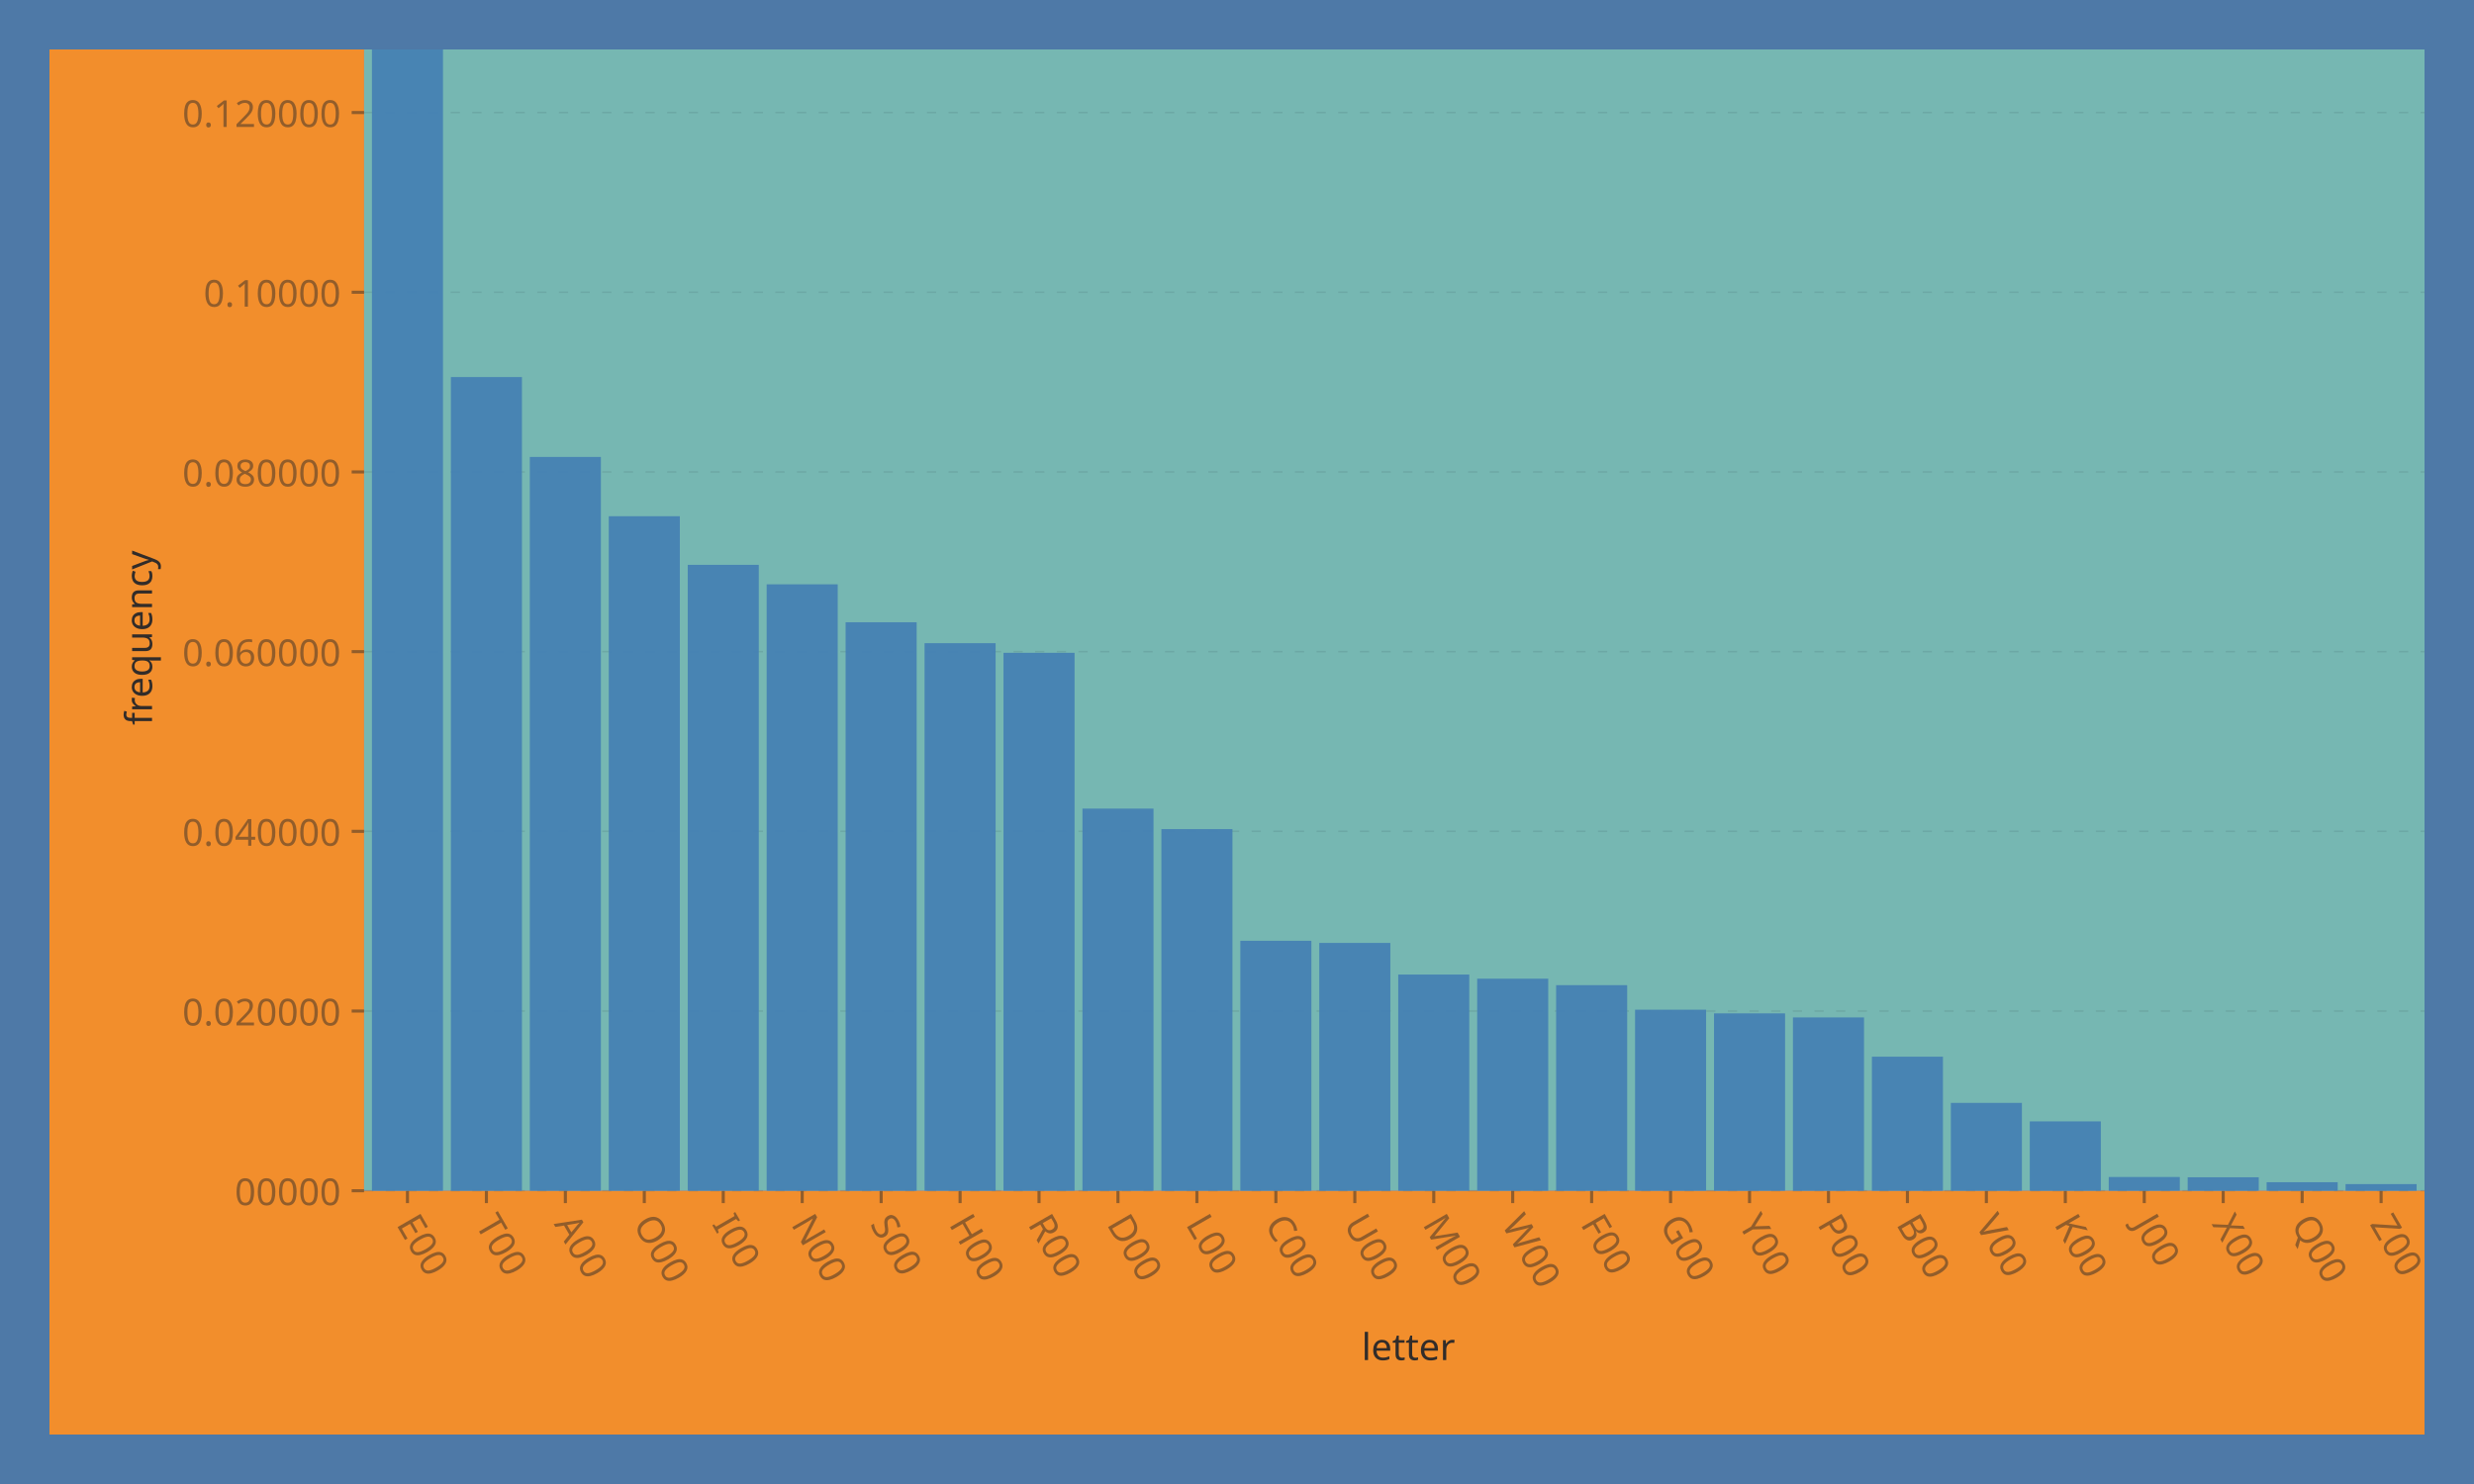
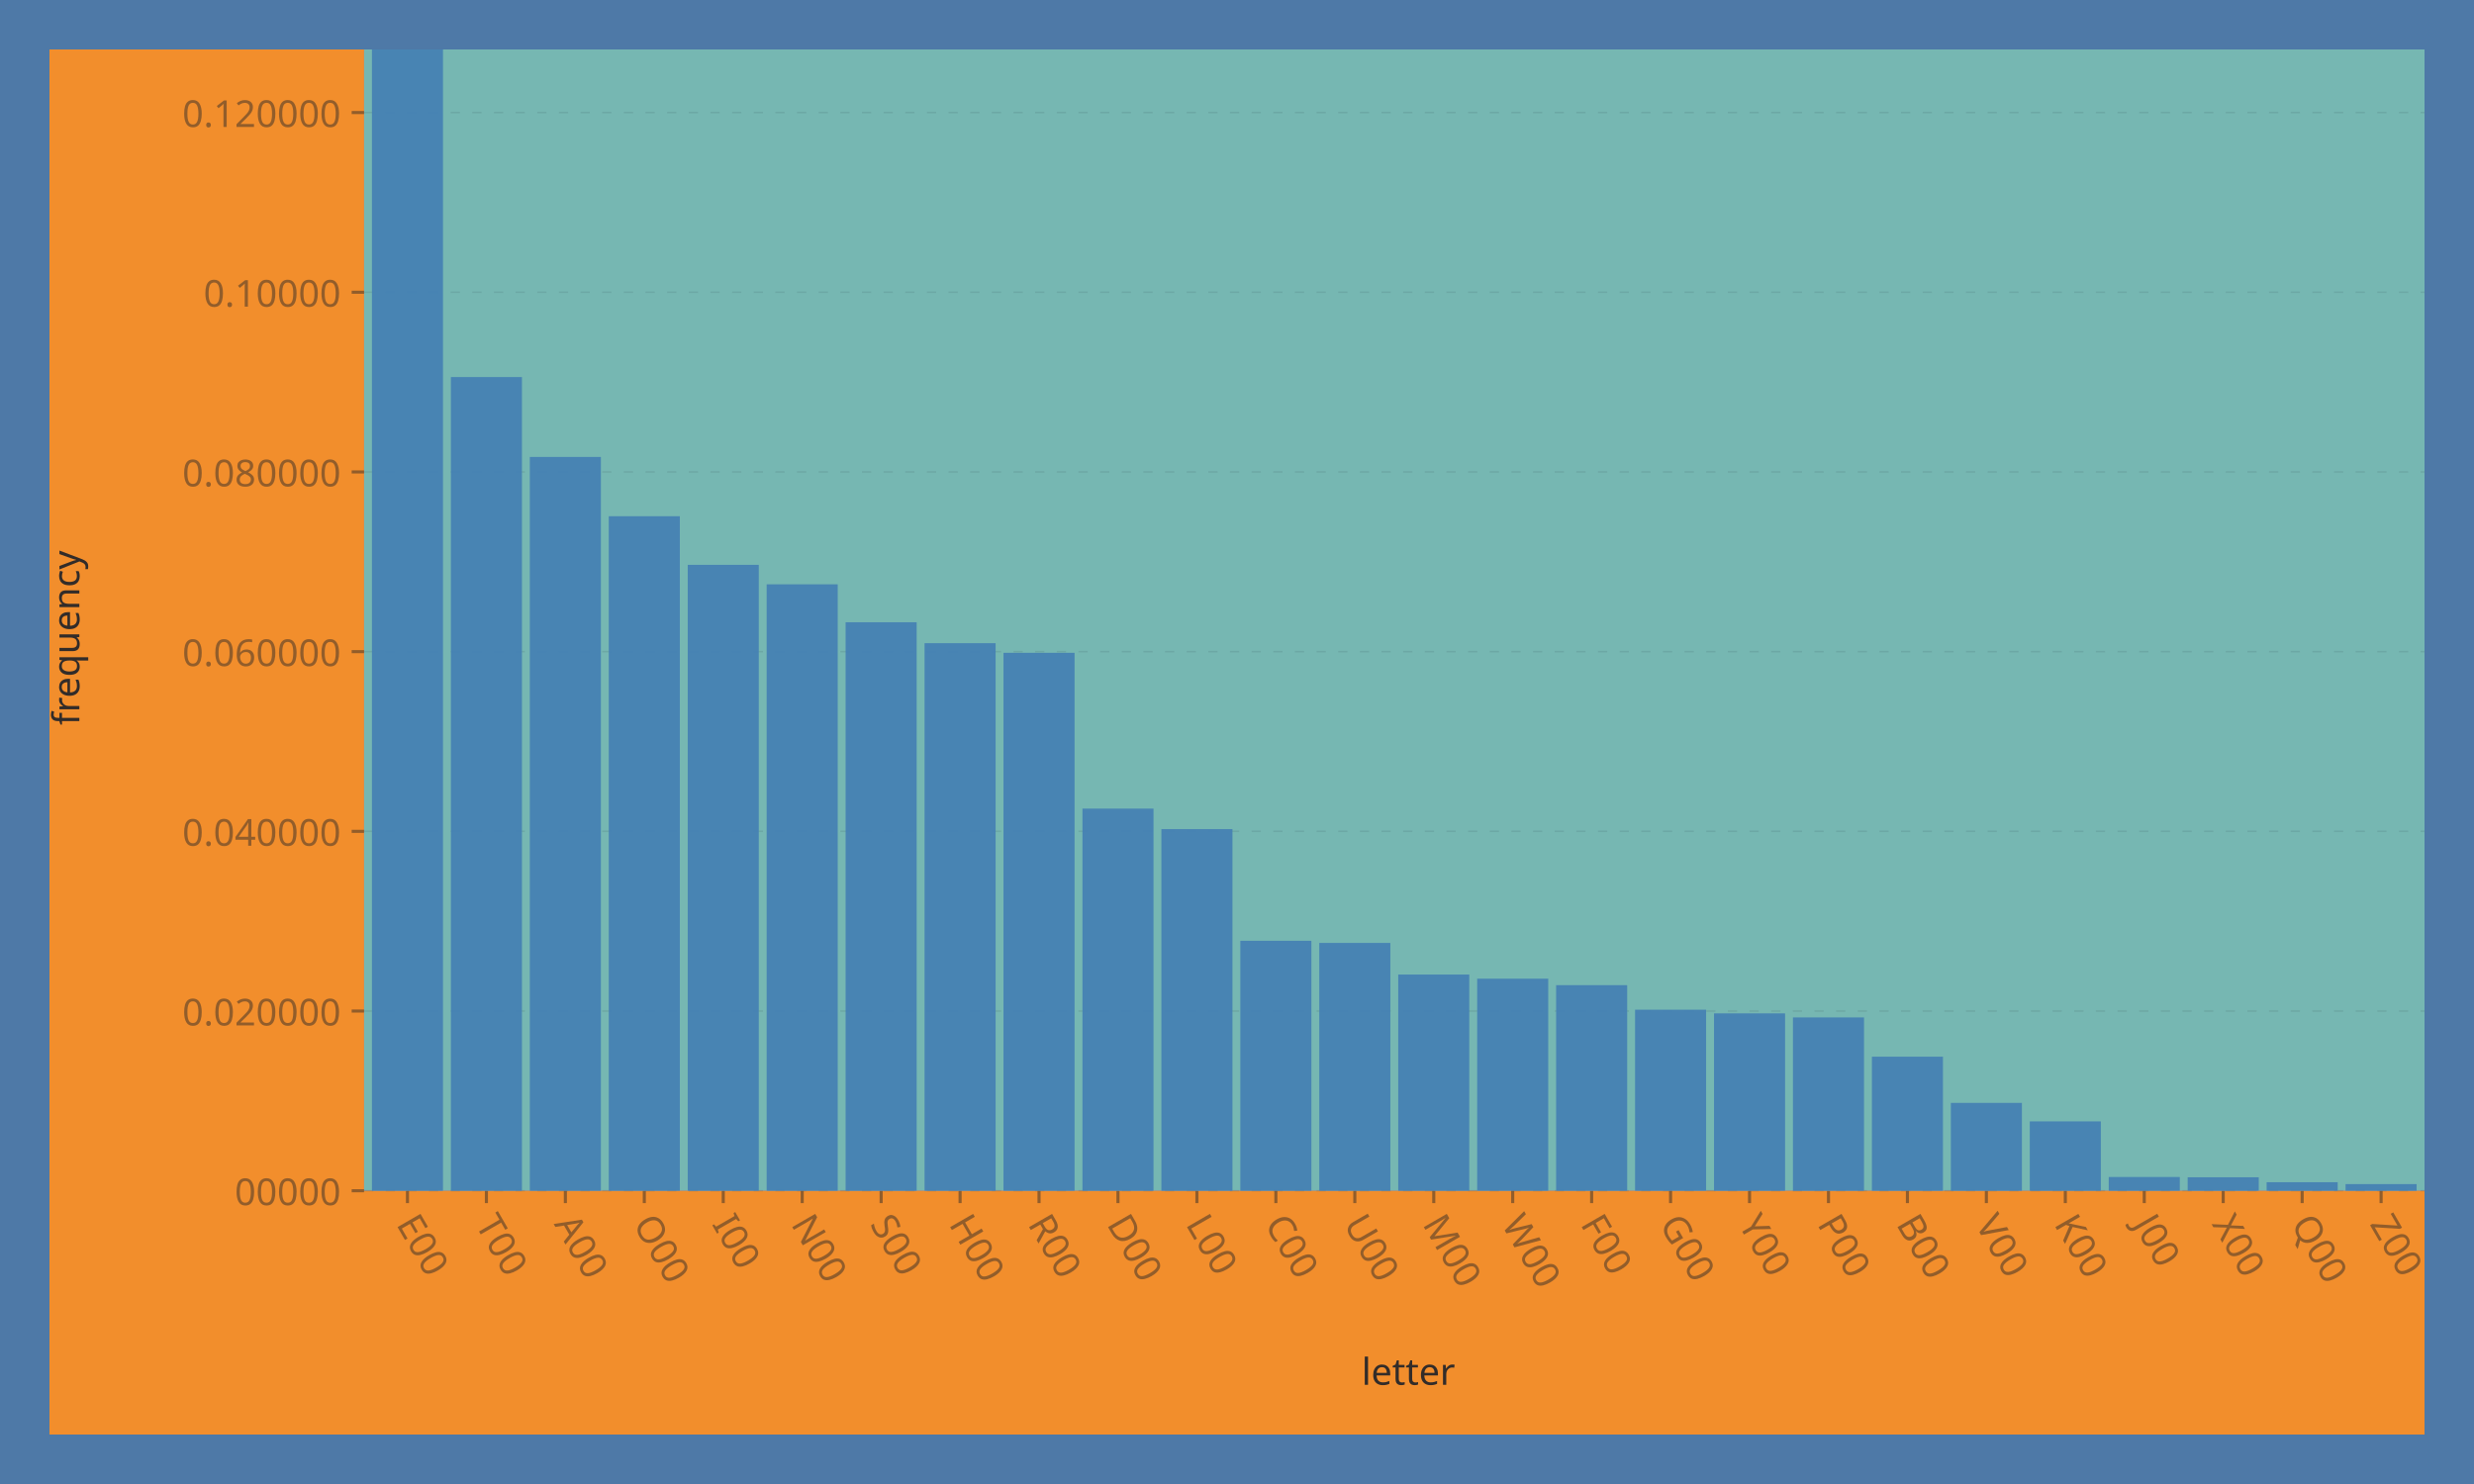
<svg xmlns="http://www.w3.org/2000/svg" width="800" height="480" style="background: transparent;" color-interpolation-filters="sRGB">
  <defs />
  <g id="g-svg-camera">
    <g id="g-root" fill="none">
      <g id="g-svg-36" fill="none" class="view">
        <g>
          <path id="g-svg-37" fill="rgba(78,121,167,1)" class="area" d="M 0,0 l 800,0 l 0,480 l-800 0 z" x="0" y="0" width="800" height="480" />
        </g>
        <g>
          <path id="g-svg-38" fill="rgba(242,142,44,1)" class="area" d="M 16,16 l 768,0 l 0,448 l-768 0 z" x="16" y="16" width="768" height="448" />
        </g>
        <g>
          <path id="g-svg-39" fill="rgba(225,87,89,1)" class="area" d="M 117.72,16 l 666.28,0 l 0,369.147 l-666.28 0 z" x="117.72" y="16" width="666.28" height="369.147" />
        </g>
        <g>
          <path id="g-svg-40" fill="rgba(118,183,178,1)" class="area" d="M 117.72,16 l 666.28,0 l 0,369.147 l-666.28 0 z" x="117.72" y="16" width="666.28" height="369.147" />
        </g>
        <g id="g-svg-41" fill="none" class="component">
          <g id="g-svg-43" fill="none" class="axis">
            <g id="g-svg-44" fill="none" class="axis-grid-group" />
            <g id="g-svg-45" fill="none" class="axis-main-group">
              <g id="g-svg-46" fill="none" class="axis-line-group">
                <g>
                  <line id="g-svg-47" fill="none" x1="117.72" y1="385.147" x2="784" y2="385.147" class="axis-line axis-line" stroke-width="0.5" stroke="rgba(29,33,41,1)" stroke-opacity="0.45" opacity="0" />
                </g>
              </g>
              <g id="g-svg-48" fill="none" class="axis-tick-group">
                <g id="g-svg-49" fill="none" transform="matrix(1,0,0,1,131.7604,385.1474)" class="axis-tick">
                  <g>
                    <line id="g-svg-75" fill="none" x1="0" y1="0" x2="0" y2="4" class="axis-tick-item" stroke-width="1" stroke="rgba(29,33,41,1)" opacity="0.45" />
                  </g>
                </g>
                <g id="g-svg-50" fill="none" transform="matrix(1,0,0,1,157.2884,385.1474)" class="axis-tick">
                  <g>
                    <line id="g-svg-76" fill="none" x1="0" y1="0" x2="0" y2="4" class="axis-tick-item" stroke-width="1" stroke="rgba(29,33,41,1)" opacity="0.45" />
                  </g>
                </g>
                <g id="g-svg-51" fill="none" transform="matrix(1,0,0,1,182.8163,385.1474)" class="axis-tick">
                  <g>
                    <line id="g-svg-77" fill="none" x1="0" y1="0" x2="0" y2="4" class="axis-tick-item" stroke-width="1" stroke="rgba(29,33,41,1)" opacity="0.45" />
                  </g>
                </g>
                <g id="g-svg-52" fill="none" transform="matrix(1,0,0,1,208.3443,385.1474)" class="axis-tick">
                  <g>
                    <line id="g-svg-78" fill="none" x1="0" y1="0" x2="0" y2="4" class="axis-tick-item" stroke-width="1" stroke="rgba(29,33,41,1)" opacity="0.45" />
                  </g>
                </g>
                <g id="g-svg-53" fill="none" transform="matrix(1,0,0,1,233.8723,385.1474)" class="axis-tick">
                  <g>
                    <line id="g-svg-79" fill="none" x1="0" y1="0" x2="0" y2="4" class="axis-tick-item" stroke-width="1" stroke="rgba(29,33,41,1)" opacity="0.45" />
                  </g>
                </g>
                <g id="g-svg-54" fill="none" transform="matrix(1,0,0,1,259.4002,385.1474)" class="axis-tick">
                  <g>
                    <line id="g-svg-80" fill="none" x1="0" y1="0" x2="0" y2="4" class="axis-tick-item" stroke-width="1" stroke="rgba(29,33,41,1)" opacity="0.45" />
                  </g>
                </g>
                <g id="g-svg-55" fill="none" transform="matrix(1,0,0,1,284.9282,385.1474)" class="axis-tick">
                  <g>
                    <line id="g-svg-81" fill="none" x1="0" y1="0" x2="0" y2="4" class="axis-tick-item" stroke-width="1" stroke="rgba(29,33,41,1)" opacity="0.45" />
                  </g>
                </g>
                <g id="g-svg-56" fill="none" transform="matrix(1,0,0,1,310.4562,385.1474)" class="axis-tick">
                  <g>
                    <line id="g-svg-82" fill="none" x1="0" y1="0" x2="0" y2="4" class="axis-tick-item" stroke-width="1" stroke="rgba(29,33,41,1)" opacity="0.45" />
                  </g>
                </g>
                <g id="g-svg-57" fill="none" transform="matrix(1,0,0,1,335.9841,385.1474)" class="axis-tick">
                  <g>
                    <line id="g-svg-83" fill="none" x1="0" y1="0" x2="0" y2="4" class="axis-tick-item" stroke-width="1" stroke="rgba(29,33,41,1)" opacity="0.45" />
                  </g>
                </g>
                <g id="g-svg-58" fill="none" transform="matrix(1,0,0,1,361.5121,385.1474)" class="axis-tick">
                  <g>
                    <line id="g-svg-84" fill="none" x1="0" y1="0" x2="0" y2="4" class="axis-tick-item" stroke-width="1" stroke="rgba(29,33,41,1)" opacity="0.45" />
                  </g>
                </g>
                <g id="g-svg-59" fill="none" transform="matrix(1,0,0,1,387.0401,385.1474)" class="axis-tick">
                  <g>
                    <line id="g-svg-85" fill="none" x1="0" y1="0" x2="0" y2="4" class="axis-tick-item" stroke-width="1" stroke="rgba(29,33,41,1)" opacity="0.45" />
                  </g>
                </g>
                <g id="g-svg-60" fill="none" transform="matrix(1,0,0,1,412.5681,385.1474)" class="axis-tick">
                  <g>
                    <line id="g-svg-86" fill="none" x1="0" y1="0" x2="0" y2="4" class="axis-tick-item" stroke-width="1" stroke="rgba(29,33,41,1)" opacity="0.45" />
                  </g>
                </g>
                <g id="g-svg-61" fill="none" transform="matrix(1,0,0,1,438.096,385.1474)" class="axis-tick">
                  <g>
                    <line id="g-svg-87" fill="none" x1="0" y1="0" x2="0" y2="4" class="axis-tick-item" stroke-width="1" stroke="rgba(29,33,41,1)" opacity="0.45" />
                  </g>
                </g>
                <g id="g-svg-62" fill="none" transform="matrix(1,0,0,1,463.624,385.1474)" class="axis-tick">
                  <g>
                    <line id="g-svg-88" fill="none" x1="0" y1="0" x2="0" y2="4" class="axis-tick-item" stroke-width="1" stroke="rgba(29,33,41,1)" opacity="0.45" />
                  </g>
                </g>
                <g id="g-svg-63" fill="none" transform="matrix(1,0,0,1,489.1519,385.1474)" class="axis-tick">
                  <g>
                    <line id="g-svg-89" fill="none" x1="0" y1="0" x2="0" y2="4" class="axis-tick-item" stroke-width="1" stroke="rgba(29,33,41,1)" opacity="0.45" />
                  </g>
                </g>
                <g id="g-svg-64" fill="none" transform="matrix(1,0,0,1,514.6799,385.1474)" class="axis-tick">
                  <g>
                    <line id="g-svg-90" fill="none" x1="0" y1="0" x2="0" y2="4" class="axis-tick-item" stroke-width="1" stroke="rgba(29,33,41,1)" opacity="0.45" />
                  </g>
                </g>
                <g id="g-svg-65" fill="none" transform="matrix(1,0,0,1,540.2079,385.1474)" class="axis-tick">
                  <g>
                    <line id="g-svg-91" fill="none" x1="0" y1="0" x2="0" y2="4" class="axis-tick-item" stroke-width="1" stroke="rgba(29,33,41,1)" opacity="0.45" />
                  </g>
                </g>
                <g id="g-svg-66" fill="none" transform="matrix(1,0,0,1,565.7358,385.1474)" class="axis-tick">
                  <g>
                    <line id="g-svg-92" fill="none" x1="0" y1="0" x2="0" y2="4" class="axis-tick-item" stroke-width="1" stroke="rgba(29,33,41,1)" opacity="0.45" />
                  </g>
                </g>
                <g id="g-svg-67" fill="none" transform="matrix(1,0,0,1,591.2639,385.1474)" class="axis-tick">
                  <g>
                    <line id="g-svg-93" fill="none" x1="0" y1="0" x2="0" y2="4" class="axis-tick-item" stroke-width="1" stroke="rgba(29,33,41,1)" opacity="0.45" />
                  </g>
                </g>
                <g id="g-svg-68" fill="none" transform="matrix(1,0,0,1,616.7918,385.1474)" class="axis-tick">
                  <g>
                    <line id="g-svg-94" fill="none" x1="0" y1="0" x2="0" y2="4" class="axis-tick-item" stroke-width="1" stroke="rgba(29,33,41,1)" opacity="0.45" />
                  </g>
                </g>
                <g id="g-svg-69" fill="none" transform="matrix(1,0,0,1,642.3198,385.1474)" class="axis-tick">
                  <g>
                    <line id="g-svg-95" fill="none" x1="0" y1="0" x2="0" y2="4" class="axis-tick-item" stroke-width="1" stroke="rgba(29,33,41,1)" opacity="0.45" />
                  </g>
                </g>
                <g id="g-svg-70" fill="none" transform="matrix(1,0,0,1,667.8477,385.1474)" class="axis-tick">
                  <g>
                    <line id="g-svg-96" fill="none" x1="0" y1="0" x2="0" y2="4" class="axis-tick-item" stroke-width="1" stroke="rgba(29,33,41,1)" opacity="0.45" />
                  </g>
                </g>
                <g id="g-svg-71" fill="none" transform="matrix(1,0,0,1,693.3757,385.1474)" class="axis-tick">
                  <g>
                    <line id="g-svg-97" fill="none" x1="0" y1="0" x2="0" y2="4" class="axis-tick-item" stroke-width="1" stroke="rgba(29,33,41,1)" opacity="0.45" />
                  </g>
                </g>
                <g id="g-svg-72" fill="none" transform="matrix(1,0,0,1,718.9037,385.1474)" class="axis-tick">
                  <g>
                    <line id="g-svg-98" fill="none" x1="0" y1="0" x2="0" y2="4" class="axis-tick-item" stroke-width="1" stroke="rgba(29,33,41,1)" opacity="0.45" />
                  </g>
                </g>
                <g id="g-svg-73" fill="none" transform="matrix(1,0,0,1,744.4316,385.1474)" class="axis-tick">
                  <g>
                    <line id="g-svg-99" fill="none" x1="0" y1="0" x2="0" y2="4" class="axis-tick-item" stroke-width="1" stroke="rgba(29,33,41,1)" opacity="0.45" />
                  </g>
                </g>
                <g id="g-svg-74" fill="none" transform="matrix(1,0,0,1,769.9596,385.1474)" class="axis-tick">
                  <g>
                    <line id="g-svg-100" fill="none" x1="0" y1="0" x2="0" y2="4" class="axis-tick-item" stroke-width="1" stroke="rgba(29,33,41,1)" opacity="0.45" />
                  </g>
                </g>
              </g>
              <g id="g-svg-101" fill="none" class="axis-label-group">
                <g id="g-svg-102" fill="none" transform="matrix(1,0,0,1,131.7604,393.1474)" class="axis-label">
                  <g transform="matrix(0.5,0.866025,-0.866025,0.5,0,0)">
                    <text id="g-svg-128" fill="rgba(29,33,41,1)" dominant-baseline="central" paint-order="stroke" dx="0.5" font-family="sans-serif" font-size="12" font-style="normal" font-variant="normal" font-weight="normal" stroke-width="1" text-anchor="left" class="axis-label-item" opacity="0.45" visibility="visible">
                      E00
                    </text>
                  </g>
                </g>
                <g id="g-svg-103" fill="none" transform="matrix(1,0,0,1,157.2884,393.1474)" class="axis-label">
                  <g transform="matrix(0.5,0.866025,-0.866025,0.5,0,0)">
                    <text id="g-svg-129" fill="rgba(29,33,41,1)" dominant-baseline="central" paint-order="stroke" dx="0.5" font-family="sans-serif" font-size="12" font-style="normal" font-variant="normal" font-weight="normal" stroke-width="1" text-anchor="left" class="axis-label-item" opacity="0.45" visibility="visible">
                      T00
                    </text>
                  </g>
                </g>
                <g id="g-svg-104" fill="none" transform="matrix(1,0,0,1,182.8163,393.1474)" class="axis-label">
                  <g transform="matrix(0.5,0.866025,-0.866025,0.5,0,0)">
                    <text id="g-svg-130" fill="rgba(29,33,41,1)" dominant-baseline="central" paint-order="stroke" dx="0.5" font-family="sans-serif" font-size="12" font-style="normal" font-variant="normal" font-weight="normal" stroke-width="1" text-anchor="left" class="axis-label-item" opacity="0.45" visibility="visible">
                      A00
                    </text>
                  </g>
                </g>
                <g id="g-svg-105" fill="none" transform="matrix(1,0,0,1,208.3443,393.1474)" class="axis-label">
                  <g transform="matrix(0.5,0.866025,-0.866025,0.5,0,0)">
                    <text id="g-svg-131" fill="rgba(29,33,41,1)" dominant-baseline="central" paint-order="stroke" dx="0.5" font-family="sans-serif" font-size="12" font-style="normal" font-variant="normal" font-weight="normal" stroke-width="1" text-anchor="left" class="axis-label-item" opacity="0.45" visibility="visible">
                      O00
                    </text>
                  </g>
                </g>
                <g id="g-svg-106" fill="none" transform="matrix(1,0,0,1,233.8723,393.1474)" class="axis-label">
                  <g transform="matrix(0.5,0.866025,-0.866025,0.5,0,0)">
                    <text id="g-svg-132" fill="rgba(29,33,41,1)" dominant-baseline="central" paint-order="stroke" dx="0.5" font-family="sans-serif" font-size="12" font-style="normal" font-variant="normal" font-weight="normal" stroke-width="1" text-anchor="left" class="axis-label-item" opacity="0.45" visibility="visible">
                      I00
                    </text>
                  </g>
                </g>
                <g id="g-svg-107" fill="none" transform="matrix(1,0,0,1,259.4002,393.1474)" class="axis-label">
                  <g transform="matrix(0.5,0.866025,-0.866025,0.5,0,0)">
                    <text id="g-svg-133" fill="rgba(29,33,41,1)" dominant-baseline="central" paint-order="stroke" dx="0.5" font-family="sans-serif" font-size="12" font-style="normal" font-variant="normal" font-weight="normal" stroke-width="1" text-anchor="left" class="axis-label-item" opacity="0.45" visibility="visible">
                      N00
                    </text>
                  </g>
                </g>
                <g id="g-svg-108" fill="none" transform="matrix(1,0,0,1,284.9282,393.1474)" class="axis-label">
                  <g transform="matrix(0.5,0.866025,-0.866025,0.5,0,0)">
                    <text id="g-svg-134" fill="rgba(29,33,41,1)" dominant-baseline="central" paint-order="stroke" dx="0.5" font-family="sans-serif" font-size="12" font-style="normal" font-variant="normal" font-weight="normal" stroke-width="1" text-anchor="left" class="axis-label-item" opacity="0.45" visibility="visible">
                      S00
                    </text>
                  </g>
                </g>
                <g id="g-svg-109" fill="none" transform="matrix(1,0,0,1,310.4562,393.1474)" class="axis-label">
                  <g transform="matrix(0.5,0.866025,-0.866025,0.5,0,0)">
                    <text id="g-svg-135" fill="rgba(29,33,41,1)" dominant-baseline="central" paint-order="stroke" dx="0.5" font-family="sans-serif" font-size="12" font-style="normal" font-variant="normal" font-weight="normal" stroke-width="1" text-anchor="left" class="axis-label-item" opacity="0.45" visibility="visible">
                      H00
                    </text>
                  </g>
                </g>
                <g id="g-svg-110" fill="none" transform="matrix(1,0,0,1,335.9841,393.1474)" class="axis-label">
                  <g transform="matrix(0.5,0.866025,-0.866025,0.5,0,0)">
                    <text id="g-svg-136" fill="rgba(29,33,41,1)" dominant-baseline="central" paint-order="stroke" dx="0.5" font-family="sans-serif" font-size="12" font-style="normal" font-variant="normal" font-weight="normal" stroke-width="1" text-anchor="left" class="axis-label-item" opacity="0.45" visibility="visible">
                      R00
                    </text>
                  </g>
                </g>
                <g id="g-svg-111" fill="none" transform="matrix(1,0,0,1,361.5121,393.1474)" class="axis-label">
                  <g transform="matrix(0.5,0.866025,-0.866025,0.5,0,0)">
                    <text id="g-svg-137" fill="rgba(29,33,41,1)" dominant-baseline="central" paint-order="stroke" dx="0.5" font-family="sans-serif" font-size="12" font-style="normal" font-variant="normal" font-weight="normal" stroke-width="1" text-anchor="left" class="axis-label-item" opacity="0.45" visibility="visible">
                      D00
                    </text>
                  </g>
                </g>
                <g id="g-svg-112" fill="none" transform="matrix(1,0,0,1,387.0401,393.1474)" class="axis-label">
                  <g transform="matrix(0.5,0.866025,-0.866025,0.5,0,0)">
                    <text id="g-svg-138" fill="rgba(29,33,41,1)" dominant-baseline="central" paint-order="stroke" dx="0.5" font-family="sans-serif" font-size="12" font-style="normal" font-variant="normal" font-weight="normal" stroke-width="1" text-anchor="left" class="axis-label-item" opacity="0.45" visibility="visible">
                      L00
                    </text>
                  </g>
                </g>
                <g id="g-svg-113" fill="none" transform="matrix(1,0,0,1,412.5681,393.1474)" class="axis-label">
                  <g transform="matrix(0.5,0.866025,-0.866025,0.5,0,0)">
                    <text id="g-svg-139" fill="rgba(29,33,41,1)" dominant-baseline="central" paint-order="stroke" dx="0.5" font-family="sans-serif" font-size="12" font-style="normal" font-variant="normal" font-weight="normal" stroke-width="1" text-anchor="left" class="axis-label-item" opacity="0.45" visibility="visible">
                      C00
                    </text>
                  </g>
                </g>
                <g id="g-svg-114" fill="none" transform="matrix(1,0,0,1,438.096,393.1474)" class="axis-label">
                  <g transform="matrix(0.5,0.866025,-0.866025,0.5,0,0)">
                    <text id="g-svg-140" fill="rgba(29,33,41,1)" dominant-baseline="central" paint-order="stroke" dx="0.5" font-family="sans-serif" font-size="12" font-style="normal" font-variant="normal" font-weight="normal" stroke-width="1" text-anchor="left" class="axis-label-item" opacity="0.45" visibility="visible">
                      U00
                    </text>
                  </g>
                </g>
                <g id="g-svg-115" fill="none" transform="matrix(1,0,0,1,463.624,393.1474)" class="axis-label">
                  <g transform="matrix(0.5,0.866025,-0.866025,0.5,0,0)">
                    <text id="g-svg-141" fill="rgba(29,33,41,1)" dominant-baseline="central" paint-order="stroke" dx="0.5" font-family="sans-serif" font-size="12" font-style="normal" font-variant="normal" font-weight="normal" stroke-width="1" text-anchor="left" class="axis-label-item" opacity="0.45" visibility="visible">
                      M00
                    </text>
                  </g>
                </g>
                <g id="g-svg-116" fill="none" transform="matrix(1,0,0,1,489.1519,393.1474)" class="axis-label">
                  <g transform="matrix(0.5,0.866025,-0.866025,0.5,0,0)">
                    <text id="g-svg-142" fill="rgba(29,33,41,1)" dominant-baseline="central" paint-order="stroke" dx="0.5" font-family="sans-serif" font-size="12" font-style="normal" font-variant="normal" font-weight="normal" stroke-width="1" text-anchor="left" class="axis-label-item" opacity="0.45" visibility="visible">
                      W00
                    </text>
                  </g>
                </g>
                <g id="g-svg-117" fill="none" transform="matrix(1,0,0,1,514.6799,393.1474)" class="axis-label">
                  <g transform="matrix(0.5,0.866025,-0.866025,0.5,0,0)">
                    <text id="g-svg-143" fill="rgba(29,33,41,1)" dominant-baseline="central" paint-order="stroke" dx="0.5" font-family="sans-serif" font-size="12" font-style="normal" font-variant="normal" font-weight="normal" stroke-width="1" text-anchor="left" class="axis-label-item" opacity="0.45" visibility="visible">
                      F00
                    </text>
                  </g>
                </g>
                <g id="g-svg-118" fill="none" transform="matrix(1,0,0,1,540.2079,393.1474)" class="axis-label">
                  <g transform="matrix(0.5,0.866025,-0.866025,0.5,0,0)">
                    <text id="g-svg-144" fill="rgba(29,33,41,1)" dominant-baseline="central" paint-order="stroke" dx="0.5" font-family="sans-serif" font-size="12" font-style="normal" font-variant="normal" font-weight="normal" stroke-width="1" text-anchor="left" class="axis-label-item" opacity="0.45" visibility="visible">
                      G00
                    </text>
                  </g>
                </g>
                <g id="g-svg-119" fill="none" transform="matrix(1,0,0,1,565.7358,393.1474)" class="axis-label">
                  <g transform="matrix(0.5,0.866025,-0.866025,0.5,0,0)">
                    <text id="g-svg-145" fill="rgba(29,33,41,1)" dominant-baseline="central" paint-order="stroke" dx="0.5" font-family="sans-serif" font-size="12" font-style="normal" font-variant="normal" font-weight="normal" stroke-width="1" text-anchor="left" class="axis-label-item" opacity="0.45" visibility="visible">
                      Y00
                    </text>
                  </g>
                </g>
                <g id="g-svg-120" fill="none" transform="matrix(1,0,0,1,591.2639,393.1474)" class="axis-label">
                  <g transform="matrix(0.5,0.866025,-0.866025,0.5,0,0)">
                    <text id="g-svg-146" fill="rgba(29,33,41,1)" dominant-baseline="central" paint-order="stroke" dx="0.5" font-family="sans-serif" font-size="12" font-style="normal" font-variant="normal" font-weight="normal" stroke-width="1" text-anchor="left" class="axis-label-item" opacity="0.45" visibility="visible">
                      P00
                    </text>
                  </g>
                </g>
                <g id="g-svg-121" fill="none" transform="matrix(1,0,0,1,616.7918,393.1474)" class="axis-label">
                  <g transform="matrix(0.5,0.866025,-0.866025,0.5,0,0)">
                    <text id="g-svg-147" fill="rgba(29,33,41,1)" dominant-baseline="central" paint-order="stroke" dx="0.5" font-family="sans-serif" font-size="12" font-style="normal" font-variant="normal" font-weight="normal" stroke-width="1" text-anchor="left" class="axis-label-item" opacity="0.45" visibility="visible">
                      B00
                    </text>
                  </g>
                </g>
                <g id="g-svg-122" fill="none" transform="matrix(1,0,0,1,642.3198,393.1474)" class="axis-label">
                  <g transform="matrix(0.5,0.866025,-0.866025,0.5,0,0)">
                    <text id="g-svg-148" fill="rgba(29,33,41,1)" dominant-baseline="central" paint-order="stroke" dx="0.5" font-family="sans-serif" font-size="12" font-style="normal" font-variant="normal" font-weight="normal" stroke-width="1" text-anchor="left" class="axis-label-item" opacity="0.45" visibility="visible">
                      V00
                    </text>
                  </g>
                </g>
                <g id="g-svg-123" fill="none" transform="matrix(1,0,0,1,667.8477,393.1474)" class="axis-label">
                  <g transform="matrix(0.5,0.866025,-0.866025,0.5,0,0)">
                    <text id="g-svg-149" fill="rgba(29,33,41,1)" dominant-baseline="central" paint-order="stroke" dx="0.5" font-family="sans-serif" font-size="12" font-style="normal" font-variant="normal" font-weight="normal" stroke-width="1" text-anchor="left" class="axis-label-item" opacity="0.45" visibility="visible">
                      K00
                    </text>
                  </g>
                </g>
                <g id="g-svg-124" fill="none" transform="matrix(1,0,0,1,693.3757,393.1474)" class="axis-label">
                  <g transform="matrix(0.5,0.866025,-0.866025,0.5,0,0)">
                    <text id="g-svg-150" fill="rgba(29,33,41,1)" dominant-baseline="central" paint-order="stroke" dx="0.5" font-family="sans-serif" font-size="12" font-style="normal" font-variant="normal" font-weight="normal" stroke-width="1" text-anchor="left" class="axis-label-item" opacity="0.45" visibility="visible">
                      J00
                    </text>
                  </g>
                </g>
                <g id="g-svg-125" fill="none" transform="matrix(1,0,0,1,718.9037,393.1474)" class="axis-label">
                  <g transform="matrix(0.5,0.866025,-0.866025,0.5,0,0)">
                    <text id="g-svg-151" fill="rgba(29,33,41,1)" dominant-baseline="central" paint-order="stroke" dx="0.5" font-family="sans-serif" font-size="12" font-style="normal" font-variant="normal" font-weight="normal" stroke-width="1" text-anchor="left" class="axis-label-item" opacity="0.45" visibility="visible">
                      X00
                    </text>
                  </g>
                </g>
                <g id="g-svg-126" fill="none" transform="matrix(1,0,0,1,744.4316,393.1474)" class="axis-label">
                  <g transform="matrix(0.5,0.866025,-0.866025,0.5,0,0)">
                    <text id="g-svg-152" fill="rgba(29,33,41,1)" dominant-baseline="central" paint-order="stroke" dx="0.5" font-family="sans-serif" font-size="12" font-style="normal" font-variant="normal" font-weight="normal" stroke-width="1" text-anchor="left" class="axis-label-item" opacity="0.45" visibility="visible">
                      Q00
                    </text>
                  </g>
                </g>
                <g id="g-svg-127" fill="none" transform="matrix(1,0,0,1,769.9596,393.1474)" class="axis-label">
                  <g transform="matrix(0.5,0.866025,-0.866025,0.5,0,0)">
                    <text id="g-svg-153" fill="rgba(29,33,41,1)" dominant-baseline="central" paint-order="stroke" dx="0.5" font-family="sans-serif" font-size="12" font-style="normal" font-variant="normal" font-weight="normal" stroke-width="1" text-anchor="left" class="axis-label-item" opacity="0.45" visibility="visible">
                      Z00
                    </text>
                  </g>
                </g>
              </g>
            </g>
            <g id="g-svg-154" fill="none" transform="matrix(1,0,0,1,454.9194,446.75)" class="axis-title-group">
-               <g>
+               <g transform="matrix(1,0,0,1,0,8)">
                <text id="g-svg-155" fill="rgba(29,33,41,1)" dominant-baseline="central" paint-order="stroke" dx="0.5" font-family="sans-serif" font-size="12" font-style="normal" font-variant="normal" font-weight="normal" stroke-width="1" text-anchor="middle" class="axis-title" dy="-11.5px" opacity="0.9">
                  letter
                </text>
              </g>
            </g>
          </g>
        </g>
        <g id="g-svg-42" fill="none" class="component">
          <g id="g-svg-156" fill="none" class="axis">
            <g id="g-svg-157" fill="none" class="axis-grid-group">
              <g id="g-svg-158" fill="none" class="axis-grid">
                <g id="g-svg-159" fill="none" class="grid-line-group">
                  <g>
                    <path id="g-svg-161" fill="none" class="grid-line" stroke="rgba(29,33,41,1)" stroke-width="0.5" stroke-dasharray="3,4" d="M 117.72,385.147 L 784,385.147" stroke-opacity="0.1" />
                  </g>
                  <g>
                    <path id="g-svg-162" fill="none" class="grid-line" stroke="rgba(29,33,41,1)" stroke-width="0.5" stroke-dasharray="3,4" d="M 117.72,327.023 L 784,327.023" stroke-opacity="0.1" />
                  </g>
                  <g>
                    <path id="g-svg-163" fill="none" class="grid-line" stroke="rgba(29,33,41,1)" stroke-width="0.5" stroke-dasharray="3,4" d="M 117.72,268.899 L 784,268.899" stroke-opacity="0.1" />
                  </g>
                  <g>
                    <path id="g-svg-164" fill="none" class="grid-line" stroke="rgba(29,33,41,1)" stroke-width="0.5" stroke-dasharray="3,4" d="M 117.72,210.774 L 784,210.774" stroke-opacity="0.1" />
                  </g>
                  <g>
                    <path id="g-svg-165" fill="none" class="grid-line" stroke="rgba(29,33,41,1)" stroke-width="0.5" stroke-dasharray="3,4" d="M 117.72,152.65 L 784,152.65" stroke-opacity="0.1" />
                  </g>
                  <g>
                    <path id="g-svg-166" fill="none" class="grid-line" stroke="rgba(29,33,41,1)" stroke-width="0.5" stroke-dasharray="3,4" d="M 117.72,94.526 L 784,94.526" stroke-opacity="0.1" />
                  </g>
                  <g>
                    <path id="g-svg-167" fill="none" class="grid-line" stroke="rgba(29,33,41,1)" stroke-width="0.5" stroke-dasharray="3,4" d="M 117.72,36.402 L 784,36.402" stroke-opacity="0.1" />
                  </g>
                </g>
                <g id="g-svg-160" fill="none" class="grid-region-group" />
              </g>
            </g>
            <g id="g-svg-168" fill="none" class="axis-main-group">
              <g id="g-svg-169" fill="none" class="axis-line-group">
                <g>
                  <line id="g-svg-170" fill="none" x1="117.72" y1="385.147" x2="117.72" y2="16" class="axis-line axis-line" stroke-width="0.5" stroke="rgba(29,33,41,1)" stroke-opacity="0.45" opacity="0" />
                </g>
              </g>
              <g id="g-svg-171" fill="none" class="axis-tick-group">
                <g id="g-svg-172" fill="none" transform="matrix(1,0,0,1,117.72,385.1474)" class="axis-tick">
                  <g>
                    <line id="g-svg-179" fill="none" x1="0" y1="0" x2="-4" y2="0" class="axis-tick-item" stroke-width="1" stroke="rgba(29,33,41,1)" opacity="0.45" />
                  </g>
                </g>
                <g id="g-svg-173" fill="none" transform="matrix(1,0,0,1,117.72,327.0231)" class="axis-tick">
                  <g>
                    <line id="g-svg-180" fill="none" x1="0" y1="0" x2="-4" y2="0" class="axis-tick-item" stroke-width="1" stroke="rgba(29,33,41,1)" opacity="0.45" />
                  </g>
                </g>
                <g id="g-svg-174" fill="none" transform="matrix(1,0,0,1,117.72,268.8988)" class="axis-tick">
                  <g>
                    <line id="g-svg-181" fill="none" x1="0" y1="0" x2="-4" y2="0" class="axis-tick-item" stroke-width="1" stroke="rgba(29,33,41,1)" opacity="0.45" />
                  </g>
                </g>
                <g id="g-svg-175" fill="none" transform="matrix(1,0,0,1,117.72,210.7745)" class="axis-tick">
                  <g>
                    <line id="g-svg-182" fill="none" x1="0" y1="0" x2="-4" y2="0" class="axis-tick-item" stroke-width="1" stroke="rgba(29,33,41,1)" opacity="0.45" />
                  </g>
                </g>
                <g id="g-svg-176" fill="none" transform="matrix(1,0,0,1,117.72,152.6502)" class="axis-tick">
                  <g>
                    <line id="g-svg-183" fill="none" x1="0" y1="0" x2="-4" y2="0" class="axis-tick-item" stroke-width="1" stroke="rgba(29,33,41,1)" opacity="0.45" />
                  </g>
                </g>
                <g id="g-svg-177" fill="none" transform="matrix(1,0,0,1,117.72,94.52592)" class="axis-tick">
                  <g>
                    <line id="g-svg-184" fill="none" x1="0" y1="0" x2="-4" y2="0" class="axis-tick-item" stroke-width="1" stroke="rgba(29,33,41,1)" opacity="0.45" />
                  </g>
                </g>
                <g id="g-svg-178" fill="none" transform="matrix(1,0,0,1,117.72,36.40163)" class="axis-tick">
                  <g>
                    <line id="g-svg-185" fill="none" x1="0" y1="0" x2="-4" y2="0" class="axis-tick-item" stroke-width="1" stroke="rgba(29,33,41,1)" opacity="0.45" />
                  </g>
                </g>
              </g>
              <g id="g-svg-186" fill="none" class="axis-label-group">
                <g id="g-svg-187" fill="none" transform="matrix(1,0,0,1,109.72,385.1474)" class="axis-label">
                  <g>
                    <text id="g-svg-194" fill="rgba(29,33,41,1)" dominant-baseline="central" paint-order="stroke" dx="0.5" font-family="sans-serif" font-size="12" font-style="normal" font-variant="normal" font-weight="normal" stroke-width="1" text-anchor="end" class="axis-label-item" opacity="0.45" visibility="visible">
                      00000
                    </text>
                  </g>
                </g>
                <g id="g-svg-188" fill="none" transform="matrix(1,0,0,1,109.72,327.0231)" class="axis-label">
                  <g>
                    <text id="g-svg-195" fill="rgba(29,33,41,1)" dominant-baseline="central" paint-order="stroke" dx="0.5" font-family="sans-serif" font-size="12" font-style="normal" font-variant="normal" font-weight="normal" stroke-width="1" text-anchor="end" class="axis-label-item" opacity="0.45" visibility="visible">
                      0.020000
                    </text>
                  </g>
                </g>
                <g id="g-svg-189" fill="none" transform="matrix(1,0,0,1,109.72,268.8988)" class="axis-label">
                  <g>
                    <text id="g-svg-196" fill="rgba(29,33,41,1)" dominant-baseline="central" paint-order="stroke" dx="0.5" font-family="sans-serif" font-size="12" font-style="normal" font-variant="normal" font-weight="normal" stroke-width="1" text-anchor="end" class="axis-label-item" opacity="0.45" visibility="visible">
                      0.040000
                    </text>
                  </g>
                </g>
                <g id="g-svg-190" fill="none" transform="matrix(1,0,0,1,109.72,210.7745)" class="axis-label">
                  <g>
                    <text id="g-svg-197" fill="rgba(29,33,41,1)" dominant-baseline="central" paint-order="stroke" dx="0.5" font-family="sans-serif" font-size="12" font-style="normal" font-variant="normal" font-weight="normal" stroke-width="1" text-anchor="end" class="axis-label-item" opacity="0.45" visibility="visible">
                      0.060000
                    </text>
                  </g>
                </g>
                <g id="g-svg-191" fill="none" transform="matrix(1,0,0,1,109.72,152.6502)" class="axis-label">
                  <g>
                    <text id="g-svg-198" fill="rgba(29,33,41,1)" dominant-baseline="central" paint-order="stroke" dx="0.5" font-family="sans-serif" font-size="12" font-style="normal" font-variant="normal" font-weight="normal" stroke-width="1" text-anchor="end" class="axis-label-item" opacity="0.45" visibility="visible">
                      0.080000
                    </text>
                  </g>
                </g>
                <g id="g-svg-192" fill="none" transform="matrix(1,0,0,1,109.72,94.52592)" class="axis-label">
                  <g>
                    <text id="g-svg-199" fill="rgba(29,33,41,1)" dominant-baseline="central" paint-order="stroke" dx="0.5" font-family="sans-serif" font-size="12" font-style="normal" font-variant="normal" font-weight="normal" stroke-width="1" text-anchor="end" class="axis-label-item" opacity="0.45" visibility="visible">
                      0.10000
                    </text>
                  </g>
                </g>
                <g id="g-svg-193" fill="none" transform="matrix(1,0,0,1,109.72,36.40163)" class="axis-label">
                  <g>
                    <text id="g-svg-200" fill="rgba(29,33,41,1)" dominant-baseline="central" paint-order="stroke" dx="0.5" font-family="sans-serif" font-size="12" font-style="normal" font-variant="normal" font-weight="normal" stroke-width="1" text-anchor="end" class="axis-label-item" opacity="0.45" visibility="visible">
                      0.120000
                    </text>
                  </g>
                </g>
              </g>
            </g>
            <g id="g-svg-201" fill="none" transform="matrix(1,0,0,1,28.5,206.3237)" class="axis-title-group">
-               <g transform="matrix(0,-1,1,0,16,0.5)">
+               <g transform="matrix(0,-1,1,0,-7.5,0.5)">
                <text id="g-svg-202" fill="rgba(29,33,41,1)" dominant-baseline="central" paint-order="stroke" dx="0.5" font-family="sans-serif" font-size="12" font-style="normal" font-variant="normal" font-weight="normal" stroke-width="1" text-anchor="middle" class="axis-title" opacity="0.9">
                  frequency
                </text>
              </g>
            </g>
          </g>
        </g>
        <g transform="matrix(1,0,0,1,117.72,16)">
          <path id="g-svg-203" fill="rgba(0,0,0,0)" class="plot" d="M 0,0 l 666.28,0 l 0,369.147 l-666.28 0 z" width="666.28" height="369.147" />
          <g id="g-svg-204" fill="none" class="main-layer">
            <g>
              <path id="g-svg-206" fill="rgba(70,130,180,1)" d="M 53.609,131.797 l 22.975,0 l 0,237.351 l-22.975 0 z" x="53.609" y="131.797" width="22.975" height="237.351" fill-opacity="0.95" stroke-width="0" stroke="rgba(70,130,180,1)" class="element" />
            </g>
            <g>
              <path id="g-svg-207" fill="rgba(70,130,180,1)" d="M 487.584,325.787 l 22.975,0 l 0,43.361 l-22.975 0 z" x="487.584" y="325.787" width="22.975" height="43.361" fill-opacity="0.95" stroke-width="0" stroke="rgba(70,130,180,1)" class="element" />
            </g>
            <g>
              <path id="g-svg-208" fill="rgba(70,130,180,1)" d="M 283.36,288.296 l 22.975,0 l 0,80.851 l-22.975 0 z" x="283.36" y="288.296" width="22.975" height="80.851" fill-opacity="0.95" stroke-width="0" stroke="rgba(70,130,180,1)" class="element" />
            </g>
            <g>
              <path id="g-svg-209" fill="rgba(70,130,180,1)" d="M 232.305,245.546 l 22.975,0 l 0,123.601 l-22.975 0 z" x="232.305" y="245.546" width="22.975" height="123.601" fill-opacity="0.95" stroke-width="0" stroke="rgba(70,130,180,1)" class="element" />
            </g>
            <g>
              <path id="g-svg-210" fill="rgba(70,130,180,1)" d="M 2.553,0 l 22.975,0 l 0,369.147 l-22.975 0 z" x="2.553" y="0" width="22.975" height="369.147" fill-opacity="0.95" stroke-width="0" stroke="rgba(70,130,180,1)" class="element" />
            </g>
            <g>
              <path id="g-svg-211" fill="rgba(70,130,180,1)" d="M 385.472,302.653 l 22.975,0 l 0,66.494 l-22.975 0 z" x="385.472" y="302.653" width="22.975" height="66.494" fill-opacity="0.95" stroke-width="0" stroke="rgba(70,130,180,1)" class="element" />
            </g>
            <g>
              <path id="g-svg-212" fill="rgba(70,130,180,1)" d="M 411,310.587 l 22.975,0 l 0,58.56 l-22.975 0 z" x="411" y="310.587" width="22.975" height="58.56" fill-opacity="0.95" stroke-width="0" stroke="rgba(70,130,180,1)" class="element" />
            </g>
            <g>
              <path id="g-svg-213" fill="rgba(70,130,180,1)" d="M 181.249,192.043 l 22.975,0 l 0,177.105 l-22.975 0 z" x="181.249" y="192.043" width="22.975" height="177.105" fill-opacity="0.95" stroke-width="0" stroke="rgba(70,130,180,1)" class="element" />
            </g>
            <g>
              <path id="g-svg-214" fill="rgba(70,130,180,1)" d="M 104.665,166.7 l 22.975,0 l 0,202.447 l-22.975 0 z" x="104.665" y="166.7" width="22.975" height="202.447" fill-opacity="0.95" stroke-width="0" stroke="rgba(70,130,180,1)" class="element" />
            </g>
            <g>
              <path id="g-svg-215" fill="rgba(70,130,180,1)" d="M 564.168,364.701 l 22.975,0 l 0,4.447 l-22.975 0 z" x="564.168" y="364.701" width="22.975" height="4.447" fill-opacity="0.95" stroke-width="0" stroke="rgba(70,130,180,1)" class="element" />
            </g>
            <g>
              <path id="g-svg-216" fill="rgba(70,130,180,1)" d="M 538.64,346.711 l 22.975,0 l 0,22.436 l-22.975 0 z" x="538.64" y="346.711" width="22.975" height="22.436" fill-opacity="0.95" stroke-width="0" stroke="rgba(70,130,180,1)" class="element" />
            </g>
            <g>
              <path id="g-svg-217" fill="rgba(70,130,180,1)" d="M 257.832,252.172 l 22.975,0 l 0,116.975 l-22.975 0 z" x="257.832" y="252.172" width="22.975" height="116.975" fill-opacity="0.95" stroke-width="0" stroke="rgba(70,130,180,1)" class="element" />
            </g>
            <g>
              <path id="g-svg-218" fill="rgba(70,130,180,1)" d="M 334.416,299.224 l 22.975,0 l 0,69.924 l-22.975 0 z" x="334.416" y="299.224" width="22.975" height="69.924" fill-opacity="0.95" stroke-width="0" stroke="rgba(70,130,180,1)" class="element" />
            </g>
            <g>
              <path id="g-svg-219" fill="rgba(70,130,180,1)" d="M 130.193,173.007 l 22.975,0 l 0,196.14 l-22.975 0 z" x="130.193" y="173.007" width="22.975" height="196.14" fill-opacity="0.95" stroke-width="0" stroke="rgba(70,130,180,1)" class="element" />
            </g>
            <g>
              <path id="g-svg-220" fill="rgba(70,130,180,1)" d="M 79.137,150.978 l 22.975,0 l 0,218.17 l-22.975 0 z" x="79.137" y="150.978" width="22.975" height="218.17" fill-opacity="0.95" stroke-width="0" stroke="rgba(70,130,180,1)" class="element" />
            </g>
            <g>
              <path id="g-svg-221" fill="rgba(70,130,180,1)" d="M 462.056,313.086 l 22.975,0 l 0,56.061 l-22.975 0 z" x="462.056" y="313.086" width="22.975" height="56.061" fill-opacity="0.95" stroke-width="0" stroke="rgba(70,130,180,1)" class="element" />
            </g>
            <g>
              <path id="g-svg-222" fill="rgba(70,130,180,1)" d="M 615.224,366.386 l 22.975,0 l 0,2.761 l-22.975 0 z" x="615.224" y="366.386" width="22.975" height="2.761" fill-opacity="0.95" stroke-width="0" stroke="rgba(70,130,180,1)" class="element" />
            </g>
            <g>
              <path id="g-svg-223" fill="rgba(70,130,180,1)" d="M 206.777,195.152 l 22.975,0 l 0,173.995 l-22.975 0 z" x="206.777" y="195.152" width="22.975" height="173.995" fill-opacity="0.95" stroke-width="0" stroke="rgba(70,130,180,1)" class="element" />
            </g>
            <g>
              <path id="g-svg-224" fill="rgba(70,130,180,1)" d="M 155.721,185.271 l 22.975,0 l 0,183.876 l-22.975 0 z" x="155.721" y="185.271" width="22.975" height="183.876" fill-opacity="0.95" stroke-width="0" stroke="rgba(70,130,180,1)" class="element" />
            </g>
            <g>
              <path id="g-svg-225" fill="rgba(70,130,180,1)" d="M 28.081,105.961 l 22.975,0 l 0,263.187 l-22.975 0 z" x="28.081" y="105.961" width="22.975" height="263.187" fill-opacity="0.95" stroke-width="0" stroke="rgba(70,130,180,1)" class="element" />
            </g>
            <g>
              <path id="g-svg-226" fill="rgba(70,130,180,1)" d="M 308.888,288.994 l 22.975,0 l 0,80.153 l-22.975 0 z" x="308.888" y="288.994" width="22.975" height="80.153" fill-opacity="0.95" stroke-width="0" stroke="rgba(70,130,180,1)" class="element" />
            </g>
            <g>
              <path id="g-svg-227" fill="rgba(70,130,180,1)" d="M 513.112,340.725 l 22.975,0 l 0,28.423 l-22.975 0 z" x="513.112" y="340.725" width="22.975" height="28.423" fill-opacity="0.95" stroke-width="0" stroke="rgba(70,130,180,1)" class="element" />
            </g>
            <g>
              <path id="g-svg-228" fill="rgba(70,130,180,1)" d="M 359.944,300.561 l 22.975,0 l 0,68.587 l-22.975 0 z" x="359.944" y="300.561" width="22.975" height="68.587" fill-opacity="0.95" stroke-width="0" stroke="rgba(70,130,180,1)" class="element" />
            </g>
            <g>
              <path id="g-svg-229" fill="rgba(70,130,180,1)" d="M 589.696,364.788 l 22.975,0 l 0,4.359 l-22.975 0 z" x="589.696" y="364.788" width="22.975" height="4.359" fill-opacity="0.95" stroke-width="0" stroke="rgba(70,130,180,1)" class="element" />
            </g>
            <g>
              <path id="g-svg-230" fill="rgba(70,130,180,1)" d="M 436.528,311.779 l 22.975,0 l 0,57.369 l-22.975 0 z" x="436.528" y="311.779" width="22.975" height="57.369" fill-opacity="0.95" stroke-width="0" stroke="rgba(70,130,180,1)" class="element" />
            </g>
            <g>
              <path id="g-svg-231" fill="rgba(70,130,180,1)" d="M 640.752,366.997 l 22.975,0 l 0,2.151 l-22.975 0 z" x="640.752" y="366.997" width="22.975" height="2.151" fill-opacity="0.95" stroke-width="0" stroke="rgba(70,130,180,1)" class="element" />
            </g>
          </g>
          <g id="g-svg-205" fill="none" class="label-layer" />
        </g>
      </g>
    </g>
  </g>
</svg>
